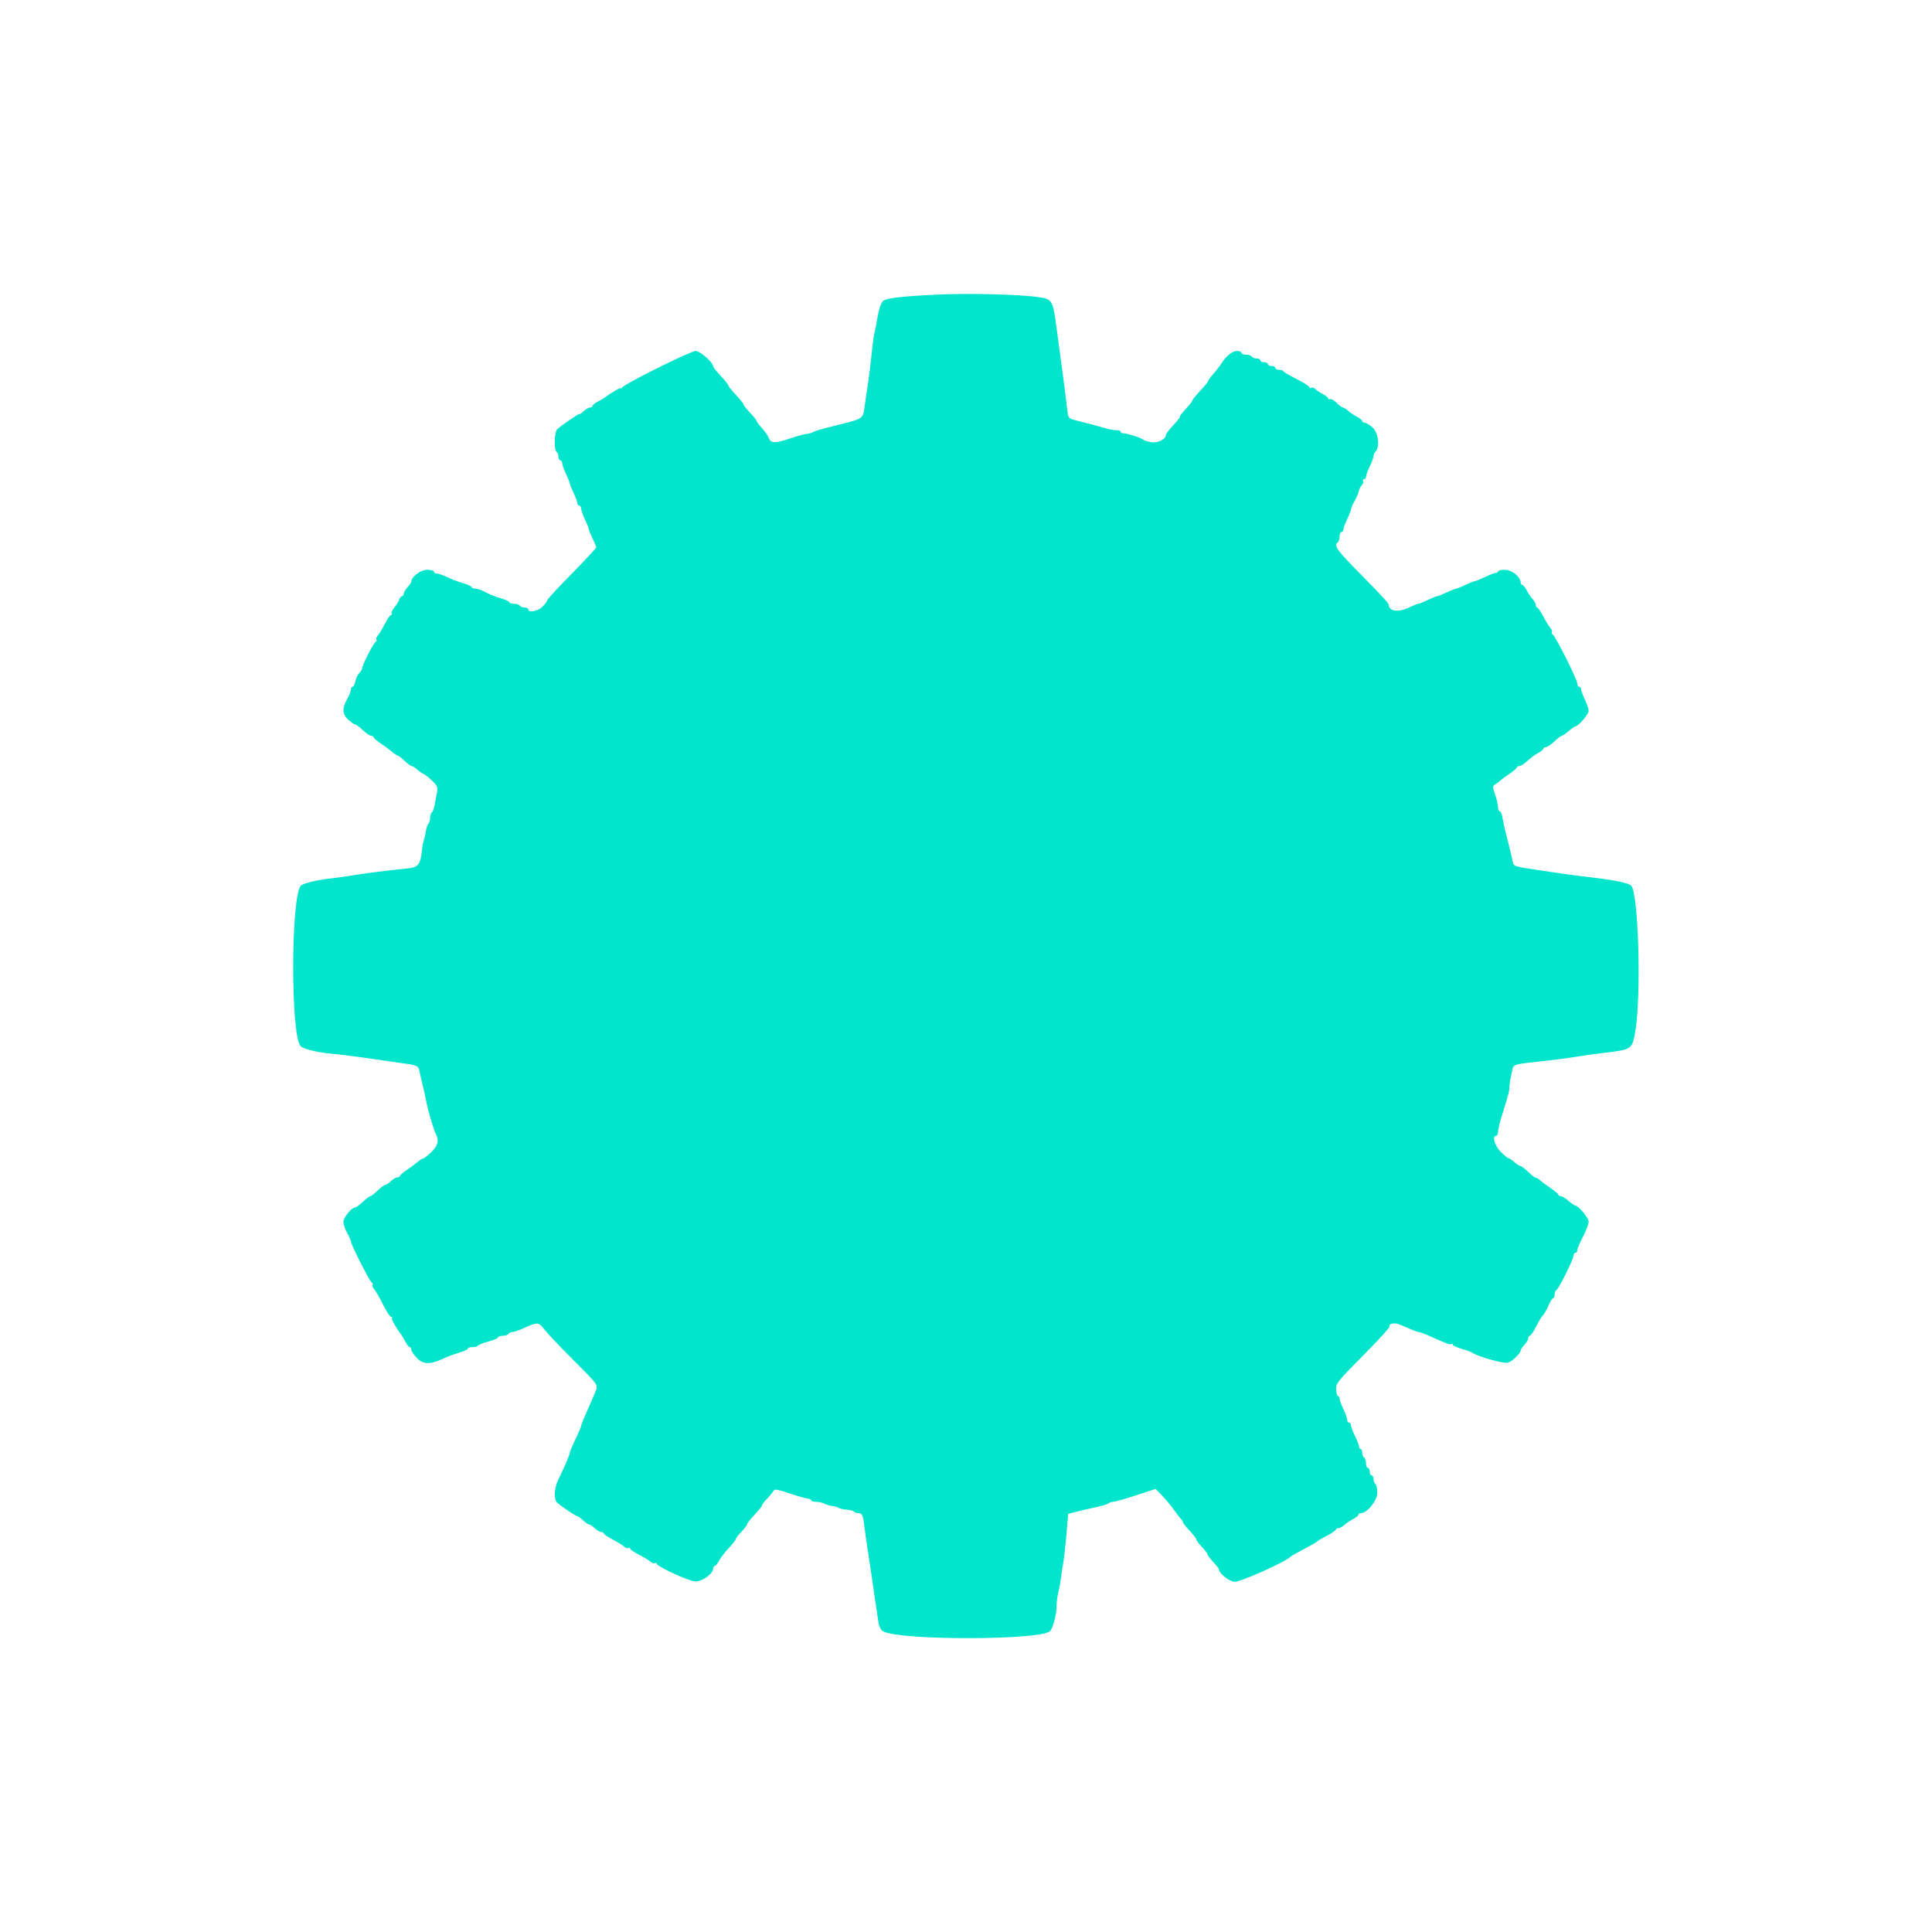
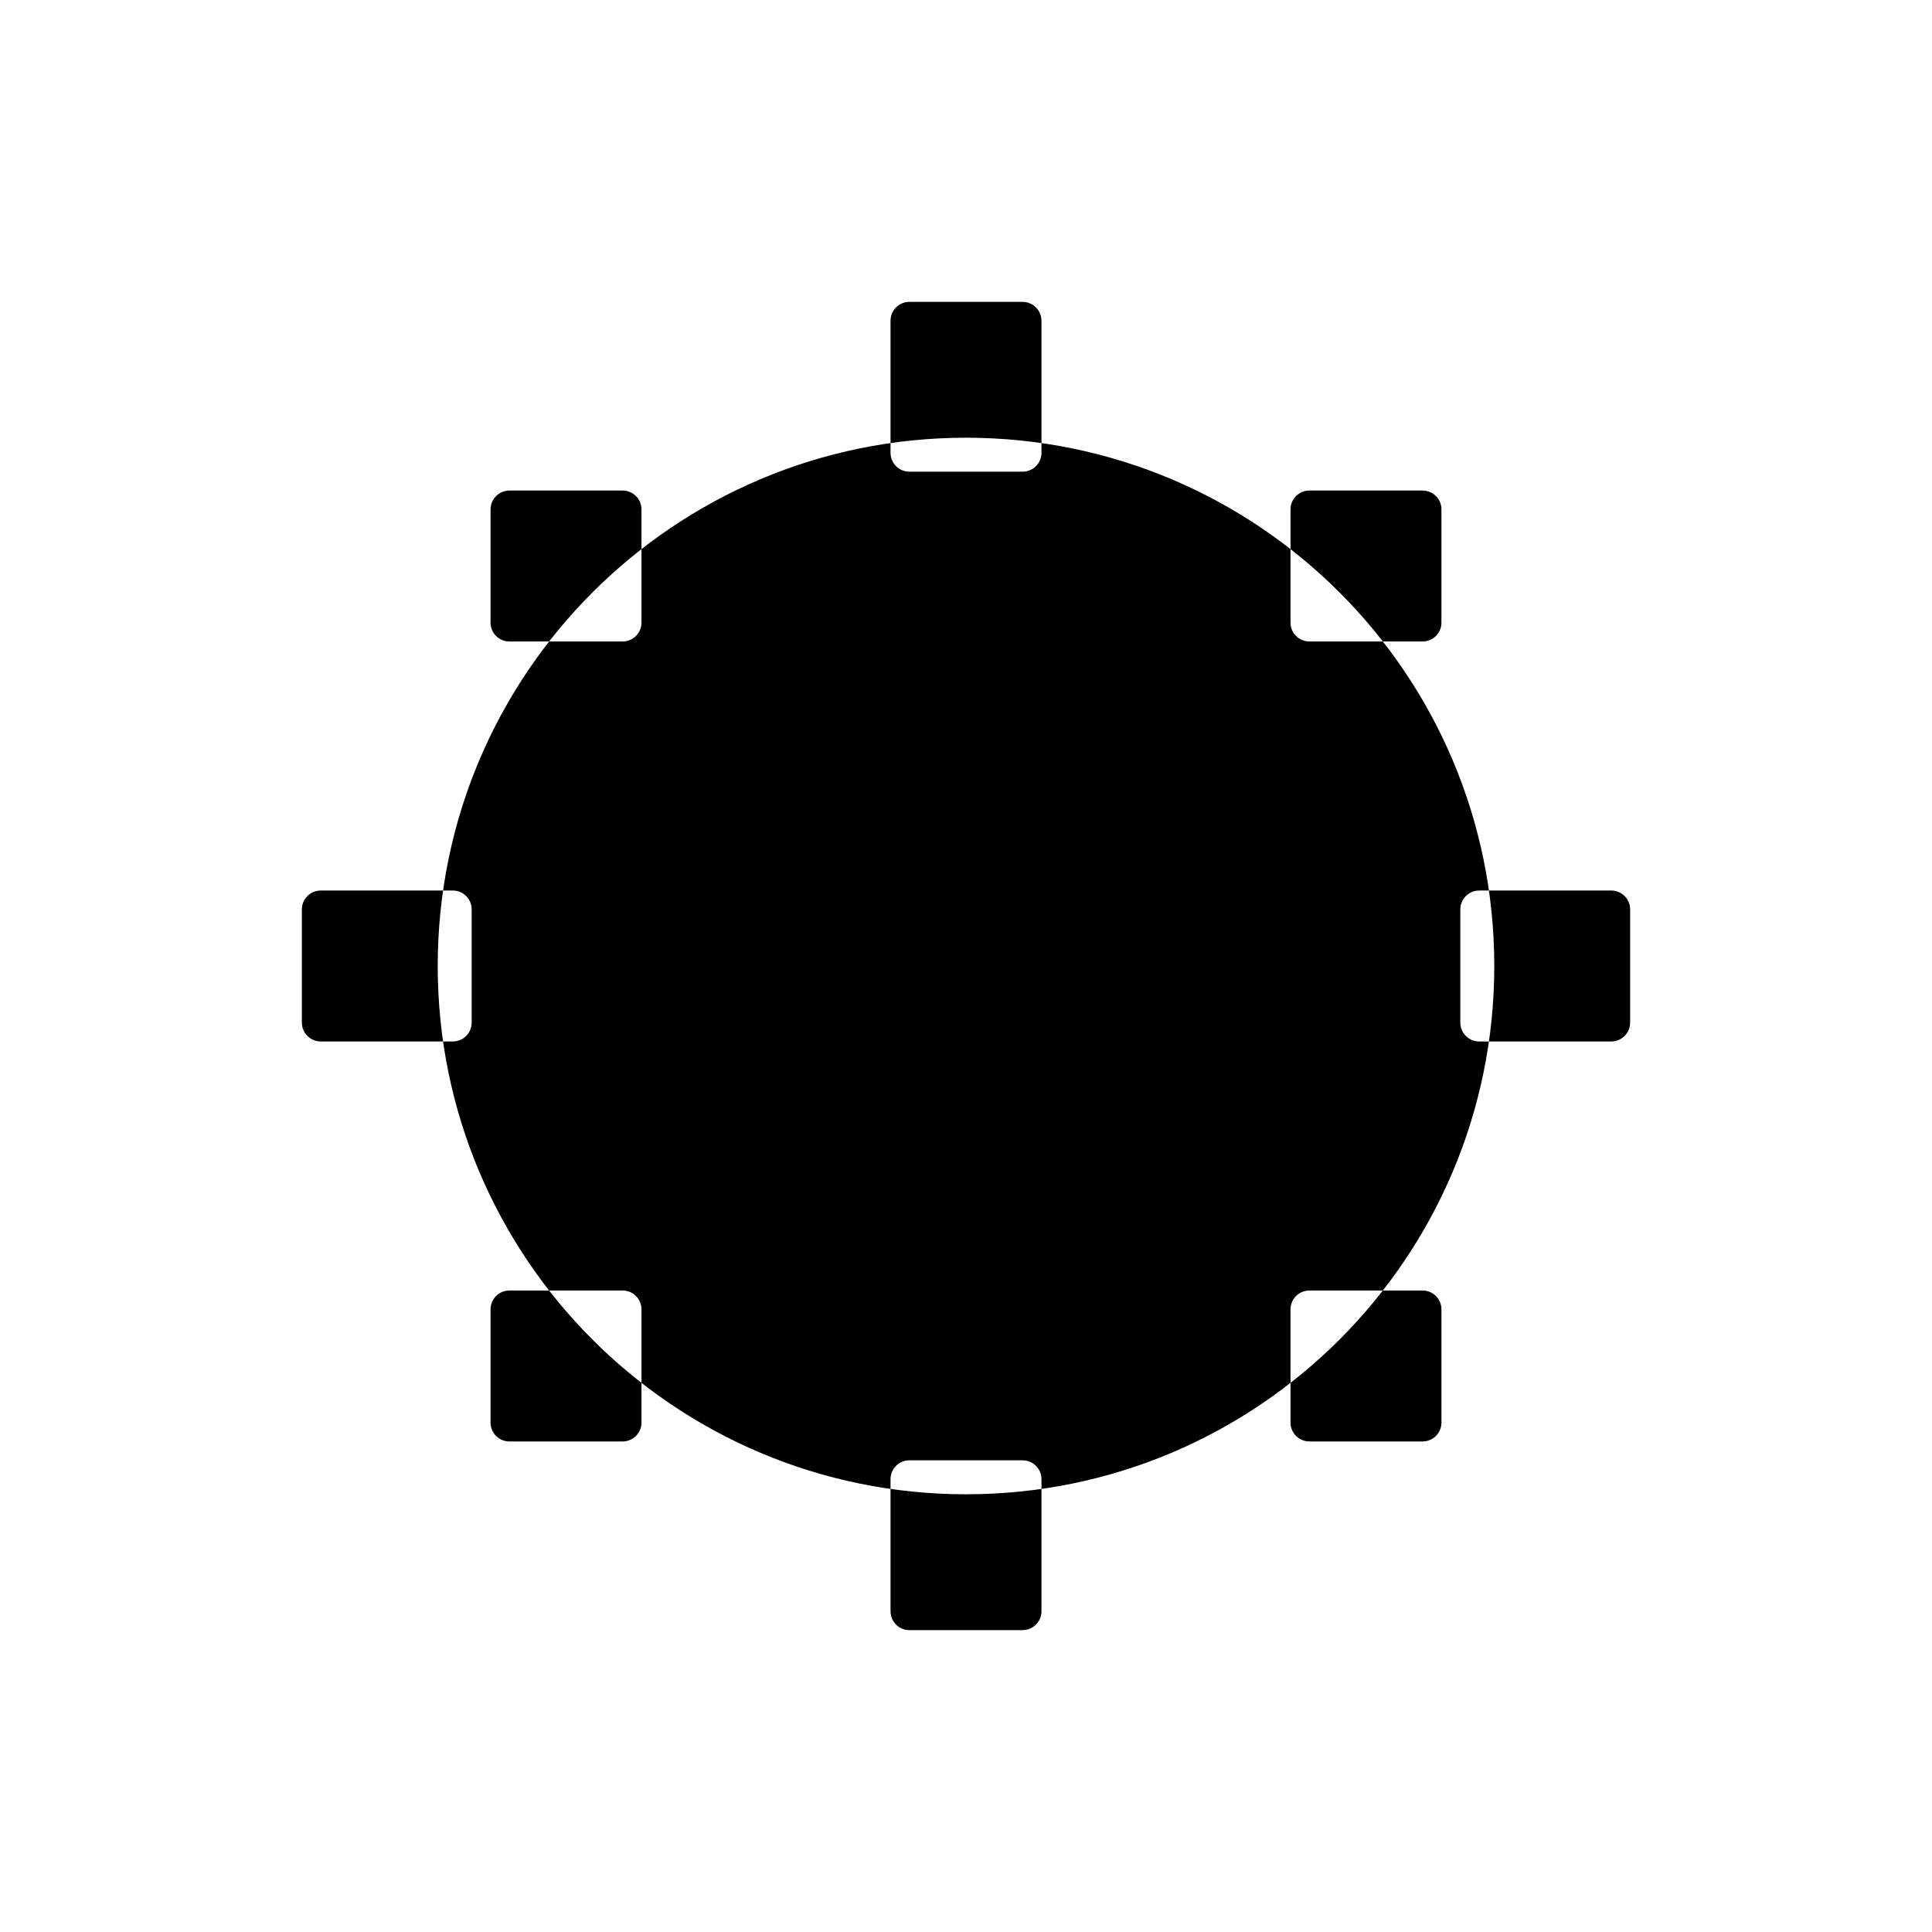
<svg xmlns="http://www.w3.org/2000/svg" viewBox="0 0 1024 1024">
-   <path fill="#00e5cc" d="M496 156.178c-19.074.959-26.261 1.841-28.092 3.448-.88.773-2.146 4.636-2.83 8.636-.681 3.981-1.489 8.138-1.795 9.238-.307 1.1-.918 5.825-1.359 10.5s-1.268 11.425-1.838 15a548 548 0 0 0-1.811 12.41c-.854 6.513-.771 6.453-13.025 9.525-10.335 2.59-12.856 3.315-14.486 4.162-.955.497-2.451.903-3.324.903s-4.914 1.117-8.98 2.482c-7.66 2.571-9.998 2.502-10.932-.324-.301-.912-1.893-3.181-3.538-5.044s-2.99-3.68-2.99-4.041-1.575-2.326-3.5-4.367-3.5-4.05-3.5-4.464-1.8-2.664-4-4.999c-2.2-2.336-4-4.586-4-5 0-.415-1.8-2.665-4-5s-4-4.608-4-5.05c0-2.047-6.937-8.193-9.249-8.193-2.639 0-37.745 17.433-38.986 19.359-.404.628-.741.817-.75.421-.013-.609-5.131 2.37-8.515 4.956-.55.42-2.238 1.403-3.75 2.183s-2.75 1.793-2.75 2.25-.59.831-1.311.831c-.722 0-2.297.918-3.5 2.039-1.204 1.121-2.189 1.793-2.189 1.493 0-.609-9.79 6.121-11.75 8.078-1.486 1.482-1.686 11.003-.25 11.89.55.34 1 1.491 1 2.559s.45 1.941 1 1.941 1 .697 1 1.548.9 3.411 2 5.688 2 4.527 2 5 .9 2.723 2 5 2 4.73 2 5.452.45 1.312 1 1.312 1 .697 1 1.548.9 3.411 2 5.688 2 4.527 2 5 .9 2.723 2 5 2 4.483 2 4.903-5.85 6.709-13 13.975c-7.15 7.267-13 13.609-13 14.094 0 .486-1.105 1.987-2.455 3.337-2.417 2.418-7.545 3.406-7.545 1.455 0-.55-.873-1-1.941-1s-2.219-.45-2.559-1-1.716-1-3.059-1-2.441-.352-2.441-.782-2.137-1.407-4.75-2.172-6.226-2.213-8.03-3.218c-1.805-1.005-4.167-1.828-5.25-1.828s-1.97-.352-1.97-.782-2.072-1.393-4.604-2.141-6.336-2.196-8.452-3.218c-2.116-1.023-4.544-1.859-5.396-1.859-.851 0-1.548-.45-1.548-1s-1.635-1-3.634-1c-3.408 0-8.361 3.725-8.365 6.292 0 .435-.901 1.758-2.001 2.938s-2 2.737-2 3.459c0 .721-.42 1.311-.933 1.311s-1.201.847-1.529 1.881c-.329 1.035-1.475 2.893-2.547 4.129-1.072 1.237-1.707 2.64-1.411 3.119s.132.871-.364.871-1.982 2.137-3.303 4.75-2.971 5.349-3.666 6.081c-.696.731-1.033 1.706-.75 2.164.284.459.119.985-.366 1.17-1.032.392-7.131 12.263-7.131 13.878 0 .605-.697 1.797-1.549 2.649s-1.808 2.845-2.125 4.429c-.317 1.583-.97 2.879-1.451 2.879s-.875.661-.875 1.47-.9 3.072-2 5.03c-2.781 4.951-2.556 8.289.75 11.132 1.512 1.301 3.112 2.366 3.554 2.367.443 0 2.243 1.349 4 2.996s3.759 2.998 4.446 3c.688.003 1.253.342 1.257.755s1.685 1.875 3.736 3.25 4.784 3.4 6.073 4.5 2.646 1.991 3.014 1.98c.369-.011 1.974 1.227 3.568 2.75 1.594 1.524 3.278 2.77 3.743 2.77s1.86.883 3.101 1.963c1.242 1.08 2.708 2.087 3.258 2.238s2.519 1.708 4.375 3.458c2.95 2.783 3.29 3.603 2.703 6.512-.37 1.831-.926 4.796-1.236 6.588-.31 1.793-.963 3.507-1.452 3.809-.49.303-.89 1.558-.89 2.791s-.417 2.669-.927 3.191-1.114 2.3-1.342 3.95-.683 3.675-1.013 4.5-.797 3.3-1.04 5.5c-.89 8.057-1.906 9.255-8.368 9.866-8.757.829-21.03 2.387-28.31 3.593-3.575.593-8.75 1.314-11.5 1.603-7.227.761-14.785 2.574-16.011 3.842-5.368 5.55-5.482 79.797-.131 85.083 1.51 1.491 8.806 3.325 15.642 3.931 5.797.514 15.838 1.814 27.5 3.561 3.85.577 8.8 1.29 11 1.584 7.597 1.015 8.252 1.325 8.824 4.177.304 1.518 1.055 4.785 1.669 7.26s1.459 6.3 1.877 8.5c.971 5.103 4.019 15.476 5.213 17.736 1.784 3.379.947 6.25-2.833 9.719-2.062 1.893-3.903 3.307-4.089 3.141s-1.318.532-2.514 1.551-3.853 2.978-5.904 4.353-3.732 2.837-3.736 3.25-.597.75-1.318.75-2.278.9-3.459 2c-1.18 1.1-2.548 2-3.04 2-.491 0-2.306 1.35-4.033 3-1.726 1.65-3.48 3.002-3.898 3.005-.417.002-2.197 1.352-3.955 3-1.757 1.647-3.609 2.995-4.113 2.995-1.846 0-6.191 5.338-6.191 7.606 0 1.283.9 3.936 2 5.894s2 4.006 2 4.55c0 1.62 10.073 21.421 11.082 21.785.512.185.699.711.415 1.17-.283.458.056 1.433.755 2.164s2.795 4.369 4.659 8.081c1.863 3.713 3.846 6.75 4.405 6.75s.756.262.436.581c-.489.489 2.148 5.207 4.984 8.919.42.55 1.403 2.237 2.183 3.75s1.793 2.75 2.25 2.75.831.608.831 1.352c0 .743 1.33 2.743 2.956 4.444 3.327 3.482 7.136 3.537 14.19.207 2.005-.946 5.717-2.332 8.25-3.08 2.532-.748 4.604-1.711 4.604-2.141s1.098-.782 2.441-.782 2.664-.361 2.937-.802 2.774-1.422 5.559-2.181c2.784-.758 5.063-1.747 5.063-2.198s1.098-.819 2.441-.819 2.719-.45 3.059-1 1.271-1 2.07-1 3.359-.864 5.691-1.919c7.747-3.508 8.195-3.483 11.334.632 1.578 2.069 8.612 9.483 15.631 16.475 12.293 12.245 12.723 12.815 11.704 15.497-1.102 2.898-2.249 5.572-5.814 13.554-1.164 2.607-2.116 5.114-2.116 5.573 0 .458-1.35 3.62-3 7.027s-3 6.624-3 7.15c0 .959-2.642 7.137-6.138 14.356-2.14 4.418-2.436 10.235-.612 12.024 1.824 1.79 10.16 7.405 10.773 7.257.288-.069 1.611.887 2.939 2.124s2.799 2.25 3.268 2.25c.47 0 1.82.9 3 2 1.181 1.1 2.737 2 3.459 2 .721 0 1.311.338 1.311.752 0 .413 2.138 1.869 4.75 3.235s5.349 3.057 6.081 3.757c.731.701 1.744 1.019 2.25.706.505-.312.919-.162.919.334s2.137 1.982 4.75 3.303 5.349 2.971 6.081 3.666c.731.696 1.706 1.033 2.164.75.459-.284.985-.117 1.17.369.657 1.735 16.981 9.194 20.402 9.323 3.63.136 9.433-4.097 9.433-6.882 0-.722.374-1.313.831-1.313s1.47-1.227 2.25-2.727 3.107-4.536 5.169-6.745c2.063-2.209 3.75-4.361 3.75-4.782 0-.42 1.35-2.177 3-3.903 1.65-1.727 3-3.522 3-3.989s1.8-2.761 4-5.097c2.2-2.335 4-4.607 4-5.047 0-.441 1.1-1.901 2.445-3.246s2.838-3.148 3.32-4.008c.774-1.384 1.771-1.262 8.698 1.064 4.304 1.444 8.66 2.689 9.681 2.766s1.856.494 1.856.927 1.155.787 2.566.787 3.358.424 4.327.943 2.851 1.092 4.184 1.275 2.923.647 3.535 1.031c.611.384 2.558.808 4.326.943s3.431.597 3.697 1.027 1.348.781 2.405.781c2.026 0 2.46 1.162 3.359 9 .283 2.475 1.026 7.65 1.65 11.5s1.507 9.7 1.962 13c.959 6.949 2.616 18.173 3.565 24.144.452 2.844 1.328 4.457 2.791 5.144 10.187 4.779 83.285 4.559 88.169-.265 1.559-1.54 3.463-8.75 3.47-13.139.003-2.136.419-5.459.925-7.384.505-1.925 1.158-5.525 1.45-8s.763-5.625 1.046-7c.539-2.611 1.367-10.268 2.223-20.554l.503-6.055 4.174-1.102c2.295-.606 6.873-1.667 10.173-2.357s6.427-1.632 6.95-2.093c.522-.461 1.673-.839 2.557-.839s6.306-1.542 12.05-3.426l10.443-3.426 3.541 3.676c1.947 2.022 4.632 5.251 5.967 7.176s3.003 4.095 3.709 4.821c.706.727 1.283 1.646 1.283 2.042s1.575 2.39 3.5 4.431 3.5 4.093 3.5 4.56 1.35 2.262 3 3.989 3 3.526 3 4c0 .473 1.35 2.273 3 4s3.014 3.48 3.032 3.898c.089 2.147 5.2 6.303 8.173 6.647 2.862.33 27.514-10.683 29.795-13.312.275-.317 3.425-2.104 7-3.972s6.725-3.679 7-4.024 2.638-1.742 5.25-3.103c2.613-1.36 4.75-2.812 4.75-3.225s.59-.752 1.311-.752c.722 0 2.184-.787 3.25-1.75 1.067-.962 3.176-2.389 4.689-3.169s2.75-1.793 2.75-2.25.587-.831 1.305-.831c3.33 0 8.695-6.679 8.695-10.826 0-2.231-.45-4.334-1-4.674s-1-1.491-1-2.559-.45-1.941-1-1.941-1-.9-1-2-.45-2-1-2-1-1.098-1-2.441-.45-2.719-1-3.059-1-1.491-1-2.559-.375-1.941-.833-1.941c-.459 0-.838-.562-.844-1.25-.005-.687-.98-3.247-2.166-5.688-1.187-2.441-2.157-5.028-2.157-5.75s-.45-1.312-1-1.312-1-.697-1-1.548-.9-3.411-2-5.688-2-4.73-2-5.452-.358-1.312-.796-1.312c-.437 0-.9-1.554-1.028-3.453-.216-3.213.778-4.469 14.306-18.08 7.996-8.044 14.311-14.993 14.034-15.442-.709-1.146 2.135-2.077 4.234-1.385.962.317 3.658 1.428 5.989 2.468s4.682 1.892 5.223 1.892c.542 0 2.909.862 5.261 1.916 9.779 4.38 11.233 4.921 11.987 4.455.434-.269.79-.111.79.352s2.138 1.454 4.75 2.204 5.2 1.704 5.75 2.119c2.49 1.881 16.405 5.793 18.605 5.231 2.315-.591 6.891-4.952 6.894-6.569 0-.435.901-1.758 2.001-2.938s2-2.737 2-3.459c0-.721.379-1.311.843-1.311s1.923-2.138 3.244-4.75 2.994-5.372 3.717-6.131c.724-.76 2.07-3.122 2.992-5.25s2.02-3.869 2.44-3.869.764-.862.764-1.917c0-1.054.395-2.066.878-2.25 1.182-.448 9.122-16.388 9.122-18.311 0-.837.45-1.522 1-1.522s1-.629 1-1.398c0-.77 1.35-3.965 3-7.102s3-6.729 3-7.983c0-2.029-5.358-8.517-7.034-8.517-.36 0-1.962-1.124-3.56-2.499s-3.468-2.499-4.156-2.5-1.253-.338-1.257-.751-1.685-1.875-3.736-3.25-4.708-3.334-5.904-4.353-2.327-1.695-2.514-1.502-1.868-1.111-3.737-2.897c-1.869-1.787-3.778-3.248-4.243-3.248-.464 0-1.932-.946-3.262-2.103-1.33-1.156-2.691-2.049-3.024-1.983s-2.174-1.448-4.09-3.364c-3.316-3.316-4.836-8.55-2.483-8.55.55 0 1-.953 1-2.119 0-1.165.938-5.103 2.084-8.75C799.61 579.91 800 578.428 800 576.255c0-1.156.518-4.348 1.152-7.092 1.306-5.659-1.325-4.718 19.848-7.103 5.225-.589 11.975-1.508 15-2.043s9.325-1.415 14-1.956c14.953-1.731 15.165-1.878 16.763-11.561 3.206-19.429 1.669-73.21-2.202-77.082-1.442-1.442-8.811-2.959-21.561-4.439-5.225-.607-12.2-1.509-15.5-2.004s-9.375-1.404-13.5-2.02c-11.922-1.78-11.724-1.705-12.324-4.695-.521-2.602-1.198-5.4-3.748-15.51-.59-2.337-1.314-5.713-1.61-7.5-.295-1.788-.938-3.25-1.427-3.25s-.898-1.012-.906-2.25-.708-4.243-1.556-6.679c-1.372-3.94-1.376-4.521-.035-5.272.829-.464 2.092-1.396 2.807-2.072s2.983-2.354 5.042-3.728 3.746-2.836 3.75-3.249.615-.75 1.359-.75c.743 0 2.663-1.238 4.267-2.75 1.603-1.512 4.145-3.389 5.648-4.169s2.733-1.793 2.733-2.25.608-.831 1.352-.831c.743 0 2.764-1.35 4.491-3s3.48-3.001 3.898-3.001c.417-.001 2.066-1.126 3.665-2.5 1.598-1.375 3.2-2.499 3.56-2.499 1.524 0 7.034-6.398 7.034-8.167 0-1.061-.9-3.792-2-6.069s-2-4.73-2-5.452-.45-1.312-1-1.312-1.002-.788-1.004-1.75c-.004-2.098-11.816-25.606-13.106-26.085-.496-.185-.671-.711-.387-1.17.283-.458-.058-1.433-.759-2.164-.7-.732-2.391-3.468-3.757-6.081s-2.822-4.75-3.235-4.75c-.414 0-.752-.59-.752-1.311 0-.722-.788-2.184-1.75-3.25-.962-1.067-2.389-3.177-3.169-4.689s-1.793-2.75-2.25-2.75-.832-.562-.832-1.25c-.003-2.965-4.694-6.75-8.365-6.75-1.999 0-3.634.375-3.634.833 0 .459-.562.838-1.25.844-.687.005-3.247.98-5.688 2.166-2.441 1.187-4.825 2.157-5.298 2.157s-2.723.9-5 2-4.527 2-5 2-2.723.9-5 2-4.527 2-5 2-2.723.9-5 2-4.527 2-5 2-2.723.9-5 2c-5.862 2.832-10.764 2.022-10.764-1.779 0-.507-6.3-7.262-14-15.01-13.214-13.296-15.376-16.242-13-17.711.55-.34 1-1.716 1-3.059s.45-2.441 1-2.441 1-.59 1-1.312.9-3.175 2-5.452 2-4.597 2-5.157.872-2.571 1.938-4.468 2.078-4.274 2.25-5.28c.171-1.007.879-2.43 1.571-3.162.693-.731 1.004-1.744.691-2.25-.312-.505-.091-.919.491-.919s1.059-.59 1.059-1.312.9-3.175 2-5.452 2-4.746 2-5.488c0-.741.49-1.838 1.089-2.437 2.432-2.432 1.421-10.14-1.681-12.807-1.599-1.376-3.47-2.502-4.158-2.503-.687 0-1.25-.375-1.25-.832s-1.237-1.47-2.75-2.25-3.622-2.206-4.689-3.169c-1.066-.963-2.324-1.75-2.795-1.75s-1.991-1.134-3.376-2.519c-1.386-1.386-2.94-2.259-3.455-1.941-.514.318-.935.178-.935-.312s-1.237-1.529-2.75-2.309-3.349-1.986-4.081-2.678c-.731-.693-1.744-1.004-2.25-.691-.505.312-.919.159-.919-.341 0-.501-3.038-2.438-6.75-4.305s-6.9-3.735-7.083-4.15c-.184-.415-1.196-.754-2.25-.754s-1.917-.45-1.917-1-.9-1-2-1-2-.45-2-1-.9-1-2-1-2-.45-2-1-.873-1-1.941-1-2.219-.45-2.559-1-1.716-1-3.059-1-2.441-.45-2.441-1-1.04-1-2.311-1c-2.527 0-5.73 2.578-8.441 6.795-.957 1.488-2.949 4.055-4.427 5.705s-2.612 3.225-2.521 3.5-1.738 2.523-4.066 4.995c-2.329 2.472-4.234 4.833-4.234 5.247s-1.566 2.414-3.48 4.443-3.3 3.868-3.082 4.087c.219.219-1.365 2.27-3.52 4.557s-3.918 4.56-3.918 5.048c0 2.417-4.405 4.638-7.919 3.992-1.969-.361-3.806-.949-4.081-1.305-.643-.833-8.583-3.397-10.52-3.397-.814 0-1.48-.375-1.48-.834s-1.058-.833-2.351-.833-3.655-.398-5.25-.883c-3.184-.971-8.393-2.363-15.56-4.159-4.592-1.151-4.668-1.236-5.174-5.813-.666-6.016-2.282-18.541-3.696-28.645-.615-4.4-1.493-10.925-1.95-14.5-1.865-14.592-2.319-15.415-9.083-16.447-10.09-1.54-37.833-2.234-54.936-1.375m-1.156 13.041-16.657 1.022-.689 2.63c-.627 2.39-1.224 7.056-2.96 23.129-.327 3.025-1.014 7.075-1.527 9s-1.161 5.975-1.439 9c-1.669 18.146-2.098 19.15-8.872 20.776-10.831 2.6-13.873 3.224-15.728 3.224-1.099 0-2.781.406-3.736.903-1.957 1.017-8.846 3.101-11.457 3.466-.947.132-2.034.553-2.417.935-.382.383-1.469.696-2.414.696s-2.976.652-4.512 1.449-3.162 1.22-3.614.941c-.452-.28-.822-.141-.822.308 0 1.028-7.166 3.302-10.408 3.302-1.526 0-3.311-1.122-4.766-2.997-1.279-1.648-3.778-4.686-5.553-6.75s-3.237-4.083-3.25-4.485-2.045-2.843-4.517-5.423-4.296-4.888-4.054-5.13-.884-1.852-2.502-3.577c-1.617-1.726-2.943-3.468-2.945-3.87-.003-.403-2.027-2.843-4.499-5.423s-4.299-4.885-4.061-5.124-.643-1.51-1.96-2.827c-2.37-2.37-7.485-3.323-7.485-1.394 0 .55-.9 1-2 1s-2 .45-2 1-.9 1-2 1-2 .45-2 1-.9 1-2 1-2 .45-2 1-.9 1-2 1-2 .342-2 .761c0 .418-3.038 2.327-6.75 4.242s-6.975 3.744-7.25 4.064-2.512 1.674-4.972 3.008c-2.459 1.334-5.533 3.325-6.83 4.425s-2.435 1.793-2.528 1.539c-.094-.253-1.444.647-3 2-1.557 1.354-3.035 2.332-3.286 2.175-.64-.401-3.384 2.458-3.384 3.527 0 .486.9 2.746 2 5.023s2 4.836 2 5.688.45 1.548 1 1.548 1 .873 1 1.941.45 2.219 1 2.559 1 1.716 1 3.059.45 2.441 1 2.441 1 .59 1 1.312.9 3.175 2 5.452 2 4.836 2 5.688.45 1.548 1 1.548 1 .59 1 1.312.9 3.175 2 5.452 2 4.836 2 5.688.34 1.548.755 1.548c1.521 0 3.129 7.348 2.05 9.365-1.606 3.001-10.803 11.622-16.647 15.606-1.187.809-2.164 1.934-2.171 2.5s-3.045 4.194-6.75 8.061-7.968 8.667-9.472 10.664c-5.884 7.812-9.286 8.498-18.965 3.821-2.297-1.109-4.563-2.017-5.036-2.017s-2.723-.9-5-2-4.73-2-5.452-2-1.312-.375-1.312-.833c0-.459-.562-.876-1.25-.927-1.322-.098-8.223-2.531-13.25-4.67-17.008-7.237-16.826-7.197-18.494-4.082-.739 1.382-1.663 2.512-2.054 2.512s-1.269 1.35-1.952 3-1.638 3-2.121 3-.879.59-.879 1.311c0 .722-.788 2.202-1.75 3.289-.963 1.088-1.899 2.631-2.08 3.43-.182.798-.657 1.68-1.056 1.961-1.092.766-15.126 29.317-15.12 30.759.004.688-.444 1.25-.994 1.25-1.535 0-1.186 4.956.464 6.607.806.805 1.67 1.336 1.92 1.179.251-.157 1.62.726 3.043 1.964s2.922 2.251 3.331 2.251c.408.001 2.049 1.126 3.648 2.5 1.598 1.375 3.177 2.499 3.51 2.499s1.725 1.012 3.094 2.25c1.37 1.238 4.174 3.375 6.233 4.75s3.746 2.837 3.75 3.25.57.752 1.257.755c.688.002 2.688 1.352 4.446 3s3.598 2.995 4.091 2.995c1.619 0 10.213 8.766 10.213 10.417 0 2.589-2.41 9.583-3.302 9.583-.449 0-.588.37-.308.822s-.144 2.078-.941 3.614-1.449 3.615-1.449 4.619c0 1.005-.4 2.074-.89 2.377-.835.516-1.19 1.988-2.729 11.318-.34 2.063-.931 4.2-1.313 4.75-.383.55-.821 2.767-.974 4.926s-.686 5.002-1.186 6.315-.908 3.43-.908 4.703c0 3.626-5.982 5.19-29 7.583-5.775.6-11.85 1.315-13.5 1.587-1.65.273-6.15.885-10 1.36-11.513 1.421-11.132 1.11-12.07 9.86-1.017 9.493-1.032 38.022-.023 48.339.875 8.961.433 8.624 13.093 9.985 8.808.948 14.886 1.747 29 3.815 3.85.564 9.7 1.302 13 1.641 7.075.725 9.108 2.212 9.85 7.202 1.423 9.563 4.7 23.962 7.497 32.934.557 1.787.707 3.257.333 3.265s-.12.371.565.806 1.346 2.003 1.468 3.485c.123 1.482.477 2.694.787 2.694s1.178 2.08 1.928 4.623l1.365 4.622-3.396 3.164c-1.869 1.74-4.972 4.26-6.897 5.6s-4.372 3.236-5.439 4.214c-1.066.977-2.528 1.777-3.25 1.777-.721 0-1.314.337-1.318.75s-1.685 1.875-3.736 3.25-4.708 3.334-5.904 4.353-2.552 1.91-3.014 1.98-2.143 1.374-3.737 2.897c-1.594 1.524-3.286 2.77-3.759 2.77-.474 0-2.274 1.35-4 3-1.727 1.65-3.748 3-4.491 3-.744 0-1.355 1.013-1.358 2.25-.006 2.289 11.844 26.974 13.241 27.583.421.184.765 1.003.765 1.822 0 .818.679 2.167 1.509 2.997s1.254 1.923.941 2.429c-.312.505-.162.919.334.919s1.979 2.138 3.295 4.75c1.317 2.612 2.647 4.975 2.956 5.25.308.275 1.761 2.525 3.228 5 4.725 7.972 3.886 7.562 10.392 5.075 3.215-1.229 6.626-2.649 7.581-3.155s2.333-.92 3.063-.92c.729 0 3.188-.9 5.465-2s4.746-2 5.488-2c.741 0 1.776-.398 2.298-.884.523-.485 3.875-1.871 7.45-3.078 3.575-1.208 7.832-2.803 9.46-3.546 1.627-.743 3.315-1.131 3.75-.863.434.269.79.012.79-.57s.873-1.059 1.941-1.059 2.219-.45 2.559-1c1.33-2.151 6.408-1.071 8.227 1.75.975 1.513 4.698 5.82 8.273 9.573s6.679 7.327 6.898 7.943c.508 1.431 4.377 5.316 5.812 5.836.604.219 4.966 4.095 9.694 8.614 7.623 7.287 8.596 8.617 8.596 11.75 0 1.944-.45 3.534-1 3.534s-1 .9-1 2-.45 2-1 2-1 1.098-1 2.441-.45 2.719-1 3.059-1 1.491-1 2.559-.477 1.941-1.059 1.941-.829.372-.548.827-.593 3.005-1.941 5.669-2.452 5.442-2.452 6.173c0 .732-.45 1.331-1 1.331s-1 .697-1 1.548-.9 3.411-2 5.688-2 4.51-2 4.963c0 .452-.864 2.73-1.919 5.062-3.738 8.255-3.645 9.178 1.169 11.66 1.512.779 2.75 1.791 2.75 2.248s.59.831 1.311.831c.722 0 2.184.792 3.25 1.76 1.067.968 4.076 2.88 6.689 4.248s4.75 2.827 4.75 3.24.9.752 2 .752 2 .45 2 1 .59 1 1.311 1c.722 0 2.278.9 3.459 2 1.18 1.1 2.803 2 3.605 2s1.608.352 1.792.783c.183.43 4.706 2.94 10.05 5.578 9.53 4.703 13.783 5.388 13.783 2.22 0-.706 1.35-2.697 3-4.424 1.65-1.726 3-3.526 3-4 0-.473 1.35-2.273 3-4s3-3.483 3-3.903c0-.421 1.8-2.676 4-5.011s4-4.629 4-5.097c0-.467 1.352-2.264 3.005-3.993s3.032-3.484 3.066-3.899c.035-.415 1.329-2.145 2.876-3.845s3.33-4.058 3.962-5.239c1.563-2.921 5.438-3.699 10.43-2.093 2.289.737 4.386 1.599 4.661 1.916.486.56 8.805 3.303 20 6.594 6.308 1.855 11.576 3.154 18 4.438l7.757 1.552c3.868.774 5.697 4.137 6.759 12.423.387 3.025 1.12 8.2 1.629 11.5a1222 1222 0 0 1 3.735 26.25c.485 3.712 1.208 8.371 1.607 10.352l.727 3.602 18.458.963c12.107.631 23.74.617 33.806-.042l15.348-1.004.563-2.815c.31-1.549.669-3.151.798-3.561.382-1.207 1.7-10.141 2.767-18.745.545-4.4 1.472-11.6 2.059-16s1.317-10.25 1.621-13c.713-6.455 2.462-9.099 6.559-9.916 1.819-.363 5.557-1.116 8.307-1.673s6.8-1.261 9-1.564 4.427-.956 4.95-1.449c.522-.494 1.958-.898 3.191-.898s2.519-.45 2.859-1 1.498-1 2.573-1 2.736-.406 3.691-.903c.955-.496 3.761-1.474 6.236-2.173s4.927-1.644 5.45-2.098c.522-.454 1.985-.826 3.25-.826s2.3-.45 2.3-1c0-1.761 6.594-1.106 8.345.829.91 1.006 1.655 2.135 1.655 2.509s1.35 2.093 3 3.819c1.65 1.727 3 3.522 3 3.989s1.566 2.51 3.48 4.539 3.301 3.868 3.082 4.087 1.131 2.018 3 4c1.869 1.981 3.219 3.781 3 4s1.131 2.018 3 4c1.869 1.981 3.218 3.781 3 4-.219.219 1.365 2.27 3.52 4.557s3.918 4.532 3.918 4.987.669 1.496 1.486 2.313c1.315 1.315 2.439.994 9.75-2.786 4.545-2.349 8.414-4.625 8.597-5.057.184-.432 1.003-.786 1.822-.786.818 0 2.167-.679 2.997-1.509s1.923-1.254 2.429-.941c.505.312.919.203.919-.243s2.138-1.928 4.75-3.294 5.349-3.057 6.081-3.757c.731-.701 1.744-1.019 2.25-.706.505.312.919.168.919-.322s1.237-1.529 2.75-2.309 3.2-1.763 3.75-2.183c2.843-2.172 8.5-5.61 8.5-5.165 0 .28 1.224-.625 2.719-2.011 2.139-1.983 2.459-2.782 1.5-3.741-.67-.67-1.219-2.254-1.219-3.519s-.45-2.3-1-2.3-1-.9-1-2-.45-2-1-2-1-.59-1-1.312-.9-3.175-2-5.452-2-4.836-2-5.688-.45-1.548-1-1.548-1-.59-1-1.312-.9-3.175-2-5.452-2-4.51-2-4.963-1.336-3.512-2.969-6.798-2.982-6.736-3-7.666-.481-1.969-1.031-2.309c-2.798-1.73-.924-6.447 4.744-11.937 3.159-3.059 6.092-5.563 6.518-5.563.998 0 13.733-12.715 13.754-13.731.008-.423 3.793-4.706 8.411-9.519 7.955-8.292 11.456-10.367 13.073-7.75.34.55 1.212 1 1.937 1s3.061.754 5.191 1.676 4.762 1.835 5.851 2.029c1.088.194 2.415.789 2.95 1.324.534.534 1.781.971 2.771.971s1.8.45 1.8 1 1.098 1 2.441 1 2.719.45 3.059 1 1.69 1 3 1 2.66.45 3 1 1.491 1 2.559 1 1.941.477 1.941 1.059.37.831.822.551 2.078.144 3.614.941 3.416 1.449 4.178 1.449 1.386.45 1.386 1 1.098 1 2.441 1 2.719.45 3.059 1c1.793 2.9 4.772.779 8.425-6 1.334-2.475 2.695-4.725 3.025-5 .329-.275 1.712-2.638 3.073-5.25s2.812-4.75 3.225-4.75.752-.862.752-1.917c0-1.054.346-2.066.769-2.25 1.069-.463 13.231-24.797 13.231-26.472 0-.748.45-1.361 1-1.361s1-1.35 1-3c0-1.854-.516-3-1.352-3-.743 0-2.764-1.35-4.491-3s-3.526-3-4-3c-.473 0-2.172-1.237-3.776-2.75s-4.145-3.389-5.648-4.169-2.733-1.793-2.733-2.25-.562-.841-1.25-.854-2.987-1.588-5.11-3.5-4.149-3.484-4.5-3.493c-.352-.009-2.163-1.359-4.026-3s-3.68-2.984-4.041-2.984c-1.879 0-8.073-7.249-8.073-9.448 0-2.42 6.348-23.418 8.098-26.788.496-.955.902-2.949.902-4.429s.432-4.075.96-5.764c.527-1.689 1.511-6.527 2.186-10.752 1.544-9.663 1.899-9.835 25.354-12.321 7.592-.805 18.64-2.247 22-2.872 1.65-.307 5.25-.781 8-1.053 9.109-.902 9.192-.972 10.014-8.411 1.069-9.678 1.114-31.873.092-45.305l-.887-11.643-5.609-1.064c-3.086-.585-8.31-1.351-11.61-1.702s-8.7-1.058-12-1.571-9.15-1.34-13-1.838c-20.166-2.611-20.974-2.937-21.848-8.827-.751-5.062-2.316-12.886-3.545-17.712-.559-2.2-1.297-5.35-1.638-7s-.984-3.9-1.43-5-1.391-4.025-2.099-6.5-1.66-4.928-2.114-5.45-.826-1.985-.826-3.25-.45-2.3-1-2.3-1-1.35-1-3 .477-3 1.059-3 .781-.45.441-1 .084-1 .941-1 1.562-.337 1.566-.75 1.691-1.874 3.75-3.249 5.093-3.734 6.743-5.245 3.334-2.749 3.742-2.751c.409-.003 1.907-1.018 3.331-2.255 1.423-1.238 2.664-2.026 2.757-1.752.094.273 1.699-.964 3.568-2.75s3.786-3.248 4.259-3.248 2.274-1.35 4-3c1.727-1.65 3.748-3 4.491-3 .744 0 1.352-.374 1.352-.831s1.237-1.47 2.75-2.25c3.882-2.003 5.25-3.486 5.25-5.689 0-2.128-15.876-34.537-17.177-35.063-.452-.184-.823-1.196-.823-2.25s-.374-1.917-.831-1.917-1.453-1.238-2.214-2.75-3.148-5.331-5.304-8.485c-4.209-6.158-5.209-6.432-11.513-3.162-1.372.712-2.864 1.066-3.316.787-.452-.28-.822-.031-.822.551s-.873 1.059-1.941 1.059-2.219.45-2.559 1-1.407 1-2.371 1-3.616.9-5.893 2-4.836 2-5.688 2-1.548.45-1.548 1-.624 1-1.386 1-2.642.652-4.178 1.449-3.162 1.22-3.614.941c-.452-.28-.822-.031-.822.551s-.81 1.059-1.8 1.059-2.228.395-2.75.877c-2.496 2.306-12.766 5.025-14.847 3.931-2.301-1.209-6.875-6.274-6.608-7.318.092-.358-7.768-8.587-17.466-18.285l-17.633-17.633.655-4.036c.36-2.22 1.059-4.464 1.552-4.986.493-.523.897-1.557.897-2.298s.9-3.211 2-5.488 2-4.73 2-5.452.375-1.312.833-1.312c.459 0 .838-.562.844-1.25.005-.687.98-3.247 2.166-5.688 1.187-2.441 2.157-5.028 2.157-5.75s.45-1.312 1-1.312 1-.697 1-1.548.9-3.411 2-5.688 2-4.73 2-5.452.45-1.312 1-1.312 1-.9 1-2 .45-2 1-2c1.535 0 1.186-4.956-.464-6.607-.806-.806-1.67-1.336-1.92-1.179-.251.157-1.517-.614-2.814-1.714s-4.371-3.1-6.83-4.444c-2.46-1.345-5.067-3.032-5.793-3.75-.727-.718-1.708-1.306-2.179-1.306s-1.465-.562-2.209-1.25c-1.855-1.715-6.918-4.755-9.041-5.428-.962-.306-1.75-.953-1.75-1.439 0-.485-.9-.883-2-.883s-2-.45-2-1-.9-1-2-1-2.004-.338-2.008-.75c-.009-.898-4.852-3.25-6.691-3.25-.716 0-1.301-.45-1.301-1s-.9-1-2-1-2-.45-2-1c0-1.518-4.948-1.195-6.571.429-.786.785-1.429 1.8-1.429 2.255s-1.693 2.624-3.763 4.821-3.757 4.303-3.75 4.679-1.9 2.751-4.237 5.277-4.25 4.964-4.25 5.417c0 .454-1.35 2.238-3 3.965s-3 3.483-3 3.903c0 .421-1.8 2.676-4 5.011s-4 4.559-4 4.94c0 1.717-5.605 6.303-7.703 6.303-3.063 0-10.297-2.279-10.297-3.243 0-.417-1.098-.757-2.441-.757s-2.719-.45-3.059-1-1.69-1-3-1-2.629-.4-2.932-.89c-.302-.489-2.016-1.131-3.809-1.427-1.792-.296-5.059-1-7.259-1.565-5.004-1.284-12.218-2.982-15.5-3.649-8.844-1.795-11.919-2.966-12.835-4.888-1.135-2.381-2.545-11.486-5.28-34.081-3.65-30.153-2.37-27.113-11.728-27.862-16.224-1.298-27.253-1.404-43.313-.419m2.656 188.858c-5.5.407-12.025 1.268-14.5 1.913s-6.19 1.409-8.256 1.697-4.005.927-4.309 1.419-1.509.894-2.677.894c-2.468 0-13.809 3.816-15.208 5.116-.522.486-1.76.884-2.75.884s-1.8.45-1.8 1-.9 1-2 1-2 .45-2 1-.9 1-2 1-2 .45-2 1-.9 1-2 1-2 .45-2 1-.59 1-1.311 1c-.722 0-2.184.788-3.25 1.75-1.067.962-3.177 2.389-4.689 3.169s-2.75 1.793-2.75 2.25-.608.831-1.352.831c-.743 0-2.764 1.35-4.491 3s-3.497 3-3.935 3c-1.209 0-18.356 16.948-21.745 21.493-1.637 2.196-3.955 4.994-5.149 6.218-1.195 1.224-2.463 3.139-2.818 4.257s-.976 2.032-1.381 2.032c-.404 0-1.836 2.243-3.182 4.984s-2.784 4.992-3.197 5-.75.723-.75 1.587c0 .865-.679 2.251-1.509 3.081s-1.254 1.923-.941 2.429c.312.505.091.919-.491.919s-1.059.9-1.059 2-.45 2-1 2-1 .9-1 2-.45 2-1 2-1 .873-1 1.941-.45 2.219-1 2.559-1 1.69-1 3-.398 2.628-.885 2.929c-.486.3-1.134 1.79-1.438 3.309s-1.06 4.787-1.678 7.262c-4.251 17.016-5.452 31.736-4.109 50.37 1.301 18.053 2.019 23.456 3.216 24.195.492.304.894 1.48.894 2.613 0 2.09 4.036 14.906 4.983 15.822.284.275.667 1.4.851 2.5s.746 2.427 1.25 2.95c.504.522.916 1.76.916 2.75s.45 1.8 1 1.8 1 .9 1 2 .477 2 1.059 2 .803.414.491.919-.002 1.529.691 2.274c.692.745 1.405 2.019 1.584 2.831s.741 1.626 1.25 1.809.925.766.925 1.295c0 1.322 9.925 15.996 12.156 17.974.994.88 1.578 1.831 1.297 2.111-.642.642 21.345 22.787 22.625 22.787.517 0 2.353 1.35 4.079 3 1.727 1.65 3.748 3 4.491 3 .744 0 1.352.374 1.352.831s1.238 1.47 2.75 2.25 3.622 2.207 4.689 3.169c1.066.962 2.491 1.75 3.166 1.75.676 0 1.378.416 1.562.925.183.509.997 1.071 1.809 1.25s2.086.892 2.831 1.584 1.768 1.004 2.274.691c.505-.312.919-.091.919.491s.9 1.059 2 1.059 2 .45 2 1 .59 1 1.312 1 3.175.9 5.452 2 4.617 2 5.201 2 1.844.395 2.799.877c2.038 1.03 7.683 2.813 11.236 3.548 22.463 4.653 37.705 5.785 52.5 3.9 18.175-2.316 18.943-2.429 20.5-3.039a20 20 0 0 1 3-.873c2.904-.551 9.52-2.618 11.236-3.51.955-.497 2.616-.903 3.691-.903s2.233-.45 2.573-1 1.491-1 2.559-1 1.941-.45 1.941-1 .725-1 1.61-1c1.802 0 13.704-6.059 14.223-7.242.184-.417.886-.758 1.562-.758.675 0 2.204-.909 3.397-2.021s2.515-2.028 2.939-2.037 1.785-.899 3.027-1.979c1.241-1.08 2.637-1.963 3.101-1.963.465 0 2.149-1.246 3.743-2.77 1.594-1.523 3.253-2.761 3.686-2.75.984.025 21.712-20.501 21.712-21.5 0-.401 1.575-2.448 3.5-4.55s3.5-4.408 3.5-5.125c0-.718.374-1.305.831-1.305s1.47-1.237 2.25-2.75 2.207-3.622 3.169-4.689c.962-1.066 1.75-2.528 1.75-3.25 0-.721.45-1.311 1-1.311s1-.9 1-2 .45-2 1-2 1-.9 1-2 .45-2 1-2 1-.9 1-2 .45-2 1-2 1-.9 1-2 .352-2 .782-2 1.395-2.138 2.145-4.75 1.688-5.2 2.084-5.75 1.026-2.35 1.4-4 1.137-4.8 1.696-7c3.101-12.185 5.697-35.012 4.719-41.5-.373-2.475-.711-7.65-.752-11.5-.041-3.851-.782-10.151-1.647-14s-1.931-8.575-2.369-10.5c-1.222-5.364-6.119-19.381-7.146-20.45-.501-.523-.912-1.76-.912-2.75s-.45-1.8-1-1.8-1-.9-1-2-.45-2-1-2-1-.9-1-2-.477-2-1.059-2-.803-.414-.491-.919-.001-1.519-.697-2.25c-.695-.732-2.345-3.468-3.666-6.081s-2.75-4.75-3.177-4.75c-.426 0-1.031-.807-1.345-1.794-.313-.986-2.143-3.462-4.067-5.502s-3.498-4.128-3.498-4.64c0-1.171-20.977-22.064-22.152-22.064-.477 0-2.279-1.35-4.005-3-1.727-1.65-3.542-3-4.033-3s-1.86-.9-3.04-2c-1.181-1.1-2.737-2-3.459-2-.721 0-1.311-.379-1.311-.843s-2.138-1.926-4.75-3.25-4.9-2.744-5.083-3.157c-.184-.413-1.196-.75-2.25-.75s-1.917-.45-1.917-1-.9-1-2-1-2-.45-2-1-.873-1-1.941-1-2.219-.45-2.559-1-1.679-1-2.976-1-2.507-.356-2.691-.79c-.362-.859-8.924-3.867-15.333-5.387-18.979-4.5-31.185-5.363-53-3.746m1 12.944c-2.2.418-6.025 1.014-8.5 1.324s-6.525 1.039-9 1.618-5.973 1.335-7.774 1.68c-1.801.344-3.515 1.016-3.809 1.492s-1.543.865-2.776.865-2.668.378-3.191.84-2.525 1.409-4.45 2.105c-5.175 1.872-16.449 7.431-16.833 8.301-.184.415-.99.754-1.792.754s-2.425.9-3.605 2-2.737 2-3.459 2c-.721 0-1.314.337-1.318.75s-1.691 1.857-3.75 3.211c-4.616 3.035-28.188 26.123-28.22 27.641-.013.606-1.373 2.514-3.023 4.241s-3 3.508-3 3.959-.793 1.693-1.762 2.759c-2.736 3.01-11.874 22.151-14.294 29.939-1.196 3.85-2.573 7.781-3.059 8.736s-.885 3.066-.885 4.691-.365 3.18-.81 3.456-.914 2.506-1.041 4.958c-.127 2.451-.662 5.962-1.19 7.801-3.294 11.487 1.949 53.115 8.073 64.094.532.955.968 2.643.968 3.75s.45 2.014 1 2.014 1 .612 1 1.36c0 1.649 5.999 13.611 7.759 15.471.693.731 1.004 1.744.691 2.25-.312.505-.168.919.322.919s1.529 1.231 2.309 2.736 2.319 3.791 3.419 5.08 1.775 2.482 1.5 2.65c-.573.351 25.668 26.517 28.114 28.034 2.885 1.789 14.359 9.406 15.386 10.214 2.06 1.62 13.834 7.286 15.14 7.286.748 0 1.36.375 1.36.833 0 .459.563.876 1.25.929 1.212.092 12.202 3.683 16.25 5.31 3.597 1.446 20.771 3.697 34.74 4.555 9.546.586 16.491.04 28.26-2.222 6.814-1.309 8.198-1.634 10-2.349 1.1-.437 5.15-1.77 9-2.964 7.871-2.441 26.774-11.534 30.33-14.59 1.282-1.101 2.531-1.877 2.775-1.725.245.152 1.897-1.083 3.67-2.745 1.774-1.663 3.675-3.033 4.225-3.046 1.289-.031 25.5-24.459 25.5-25.729 0-.528 1.35-2.373 3-4.1s3-3.508 3-3.959.918-1.806 2.039-3.009c1.121-1.204 1.741-2.189 1.378-2.189s-.09-.689.609-1.531c1.859-2.241 7.974-14.634 7.974-16.162 0-.719.45-1.307 1-1.307s1-1.035 1-2.3.372-2.728.826-3.25c.454-.523 1.408-2.975 2.118-5.45.711-2.475 1.531-5.175 1.824-6s.684-2.4.869-3.5c.186-1.1.759-3.8 1.274-6 2.584-11.039 3.282-18.688 2.737-30-.666-13.852-2.785-29.463-4.614-34-.443-1.1-1.386-4.025-2.094-6.5s-1.66-4.928-2.114-5.45-.826-1.985-.826-3.25-.45-2.3-1-2.3-1-.612-1-1.36c0-1.288-5.628-13.008-7.27-15.14-1.438-1.866-8.73-13.565-8.73-14.005 0-.438-11.236-12.646-16.058-17.448-4.527-4.508-10.989-10.047-11.726-10.052-.394-.002-2.079-1.24-3.745-2.75s-3.627-2.874-4.357-3.031-1.987-.944-2.793-1.75c-.805-.805-1.85-1.464-2.321-1.464s-1.452-.562-2.179-1.25c-1.893-1.791-9.753-5.75-11.416-5.75-.773 0-1.405-.45-1.405-1s-.697-1-1.548-1-3.411-.9-5.688-2-4.929-2-5.893-2-2-.4-2.303-.89c-.302-.489-2.016-1.122-3.809-1.406-1.792-.285-5.059-1.032-7.259-1.66-10.569-3.017-36.026-4.728-45-3.023" />
+   <path fill="currentColor" d="M232.0 512.0a280.0 280.0 0 1 0 560.0 0a280.0 280.0 0 1 0 -560.0 0Z M288.0 512.0a224.0 224.0 0 1 0 448.0 0a224.0 224.0 0 1 0 -448.0 0Z M422.0 512.0a90.0 90.0 0 1 0 180.0 0a90.0 90.0 0 1 0 -180.0 0Z M482.0 160.0h60.0a10.0 10.0 0 0 1 10.0 10.0v70.0a10.0 10.0 0 0 1 -10.0 10.0h-60.0a10.0 10.0 0 0 1 -10.0 -10.0v-70.0a10.0 10.0 0 0 1 10.0 -10.0Z M482.0 774.0h60.0a10.0 10.0 0 0 1 10.0 10.0v70.0a10.0 10.0 0 0 1 -10.0 10.0h-60.0a10.0 10.0 0 0 1 -10.0 -10.0v-70.0a10.0 10.0 0 0 1 10.0 -10.0Z M170.0 472.0h70.0a10.0 10.0 0 0 1 10.0 10.0v60.0a10.0 10.0 0 0 1 -10.0 10.0h-70.0a10.0 10.0 0 0 1 -10.0 -10.0v-60.0a10.0 10.0 0 0 1 10.0 -10.0Z M784.0 472.0h70.0a10.0 10.0 0 0 1 10.0 10.0v60.0a10.0 10.0 0 0 1 -10.0 10.0h-70.0a10.0 10.0 0 0 1 -10.0 -10.0v-60.0a10.0 10.0 0 0 1 10.0 -10.0Z M270.0 260.0h60.0a10.0 10.0 0 0 1 10.0 10.0v60.0a10.0 10.0 0 0 1 -10.0 10.0h-60.0a10.0 10.0 0 0 1 -10.0 -10.0v-60.0a10.0 10.0 0 0 1 10.0 -10.0Z M694.0 684.0h60.0a10.0 10.0 0 0 1 10.0 10.0v60.0a10.0 10.0 0 0 1 -10.0 10.0h-60.0a10.0 10.0 0 0 1 -10.0 -10.0v-60.0a10.0 10.0 0 0 1 10.0 -10.0Z M694.0 260.0h60.0a10.0 10.0 0 0 1 10.0 10.0v60.0a10.0 10.0 0 0 1 -10.0 10.0h-60.0a10.0 10.0 0 0 1 -10.0 -10.0v-60.0a10.0 10.0 0 0 1 10.0 -10.0Z M270.0 684.0h60.0a10.0 10.0 0 0 1 10.0 10.0v60.0a10.0 10.0 0 0 1 -10.0 10.0h-60.0a10.0 10.0 0 0 1 -10.0 -10.0v-60.0a10.0 10.0 0 0 1 10.0 -10.0Z" />
</svg>
